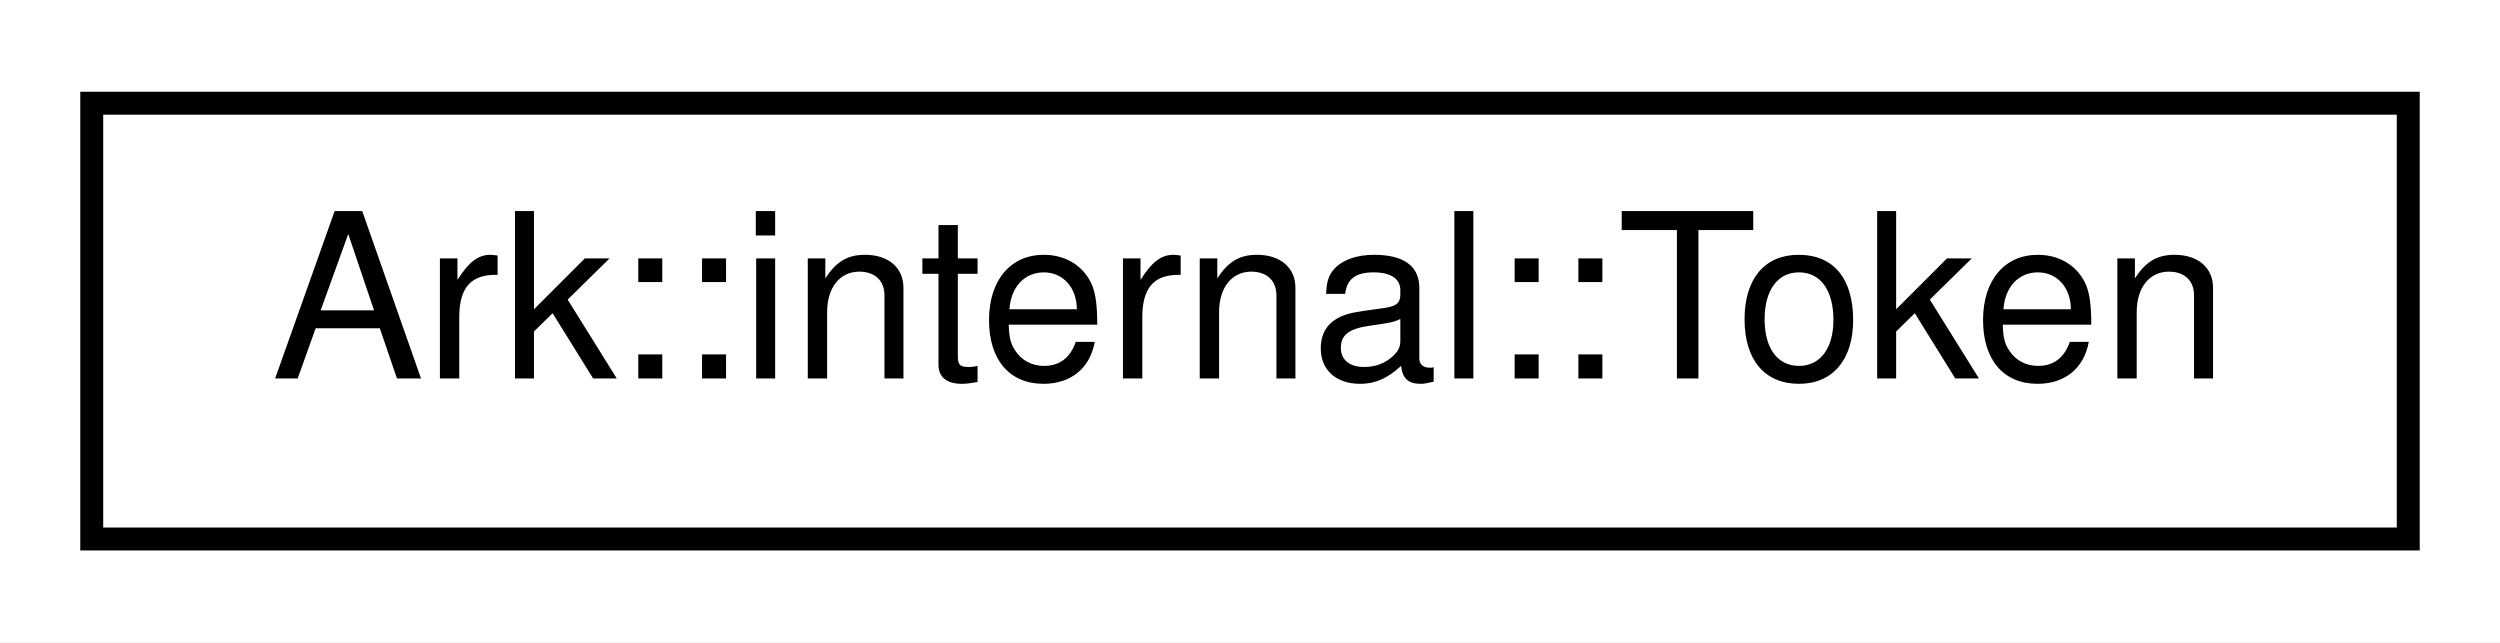
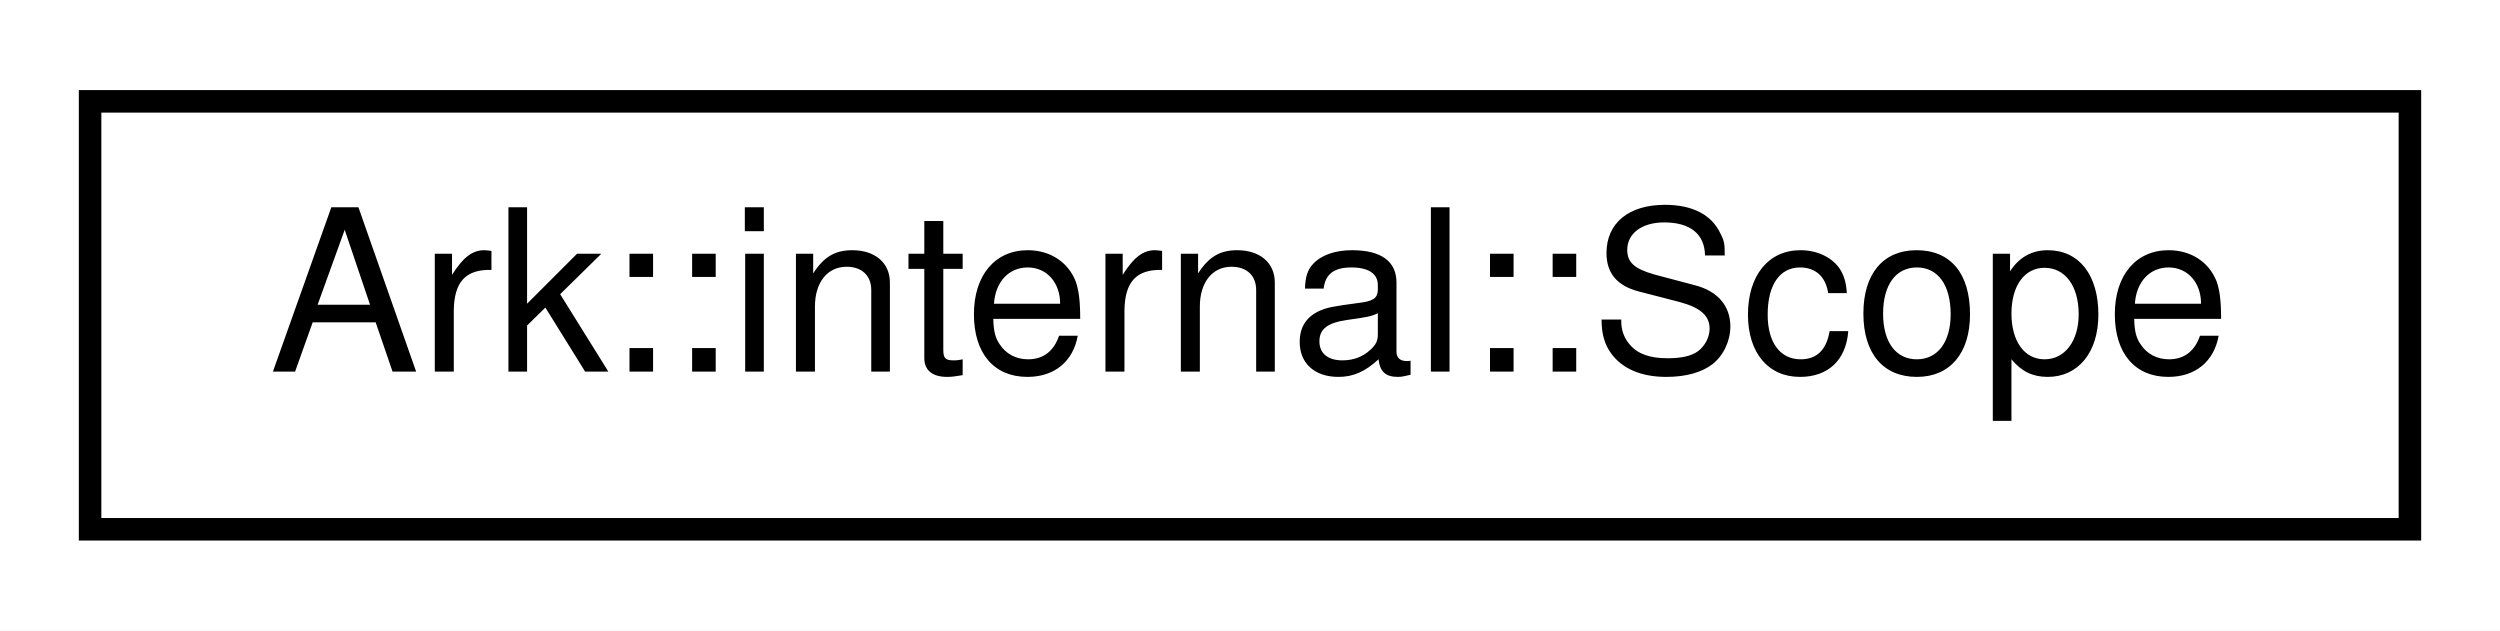
- <svg xmlns="http://www.w3.org/2000/svg" xmlns:xlink="http://www.w3.org/1999/xlink" width="109pt" height="28pt" viewBox="0.00 0.00 109.00 28.00">
+ <svg xmlns="http://www.w3.org/2000/svg" xmlns:xlink="http://www.w3.org/1999/xlink" width="111pt" height="28pt" viewBox="0.00 0.00 111.00 28.00">
  <g id="graph0" class="graph" transform="scale(1 1) rotate(0) translate(4 24)">
-     <polygon fill="white" stroke="transparent" points="-4,4 -4,-24 105,-24 105,4 -4,4" />
+     <polygon fill="white" stroke="transparent" points="-4,4 -4,-24 107,-24 107,4 -4,4" />
    <g id="node1" class="node">
      <g id="a_node1">
-         <a xlink:href="d0/d98/structArk_1_1internal_1_1Token.html" target="_top" xlink:title=" ">
-           <polygon fill="white" stroke="black" points="0,-0.5 0,-19.5 101,-19.5 101,-0.5 0,-0.5" />
-           <text text-anchor="middle" x="50.5" y="-7.5" font-family="Helvetica,sans-Serif" font-size="10.00">Ark::internal::Token</text>
+         <a xlink:href="d5/d74/classArk_1_1internal_1_1Scope.html" target="_top" xlink:title="A class to handle the VM scope more efficiently.">
+           <polygon fill="white" stroke="black" points="0,-0.5 0,-19.5 103,-19.5 103,-0.5 0,-0.5" />
+           <text text-anchor="middle" x="51.5" y="-7.5" font-family="Helvetica,sans-Serif" font-size="10.00">Ark::internal::Scope</text>
        </a>
      </g>
    </g>
  </g>
</svg>
